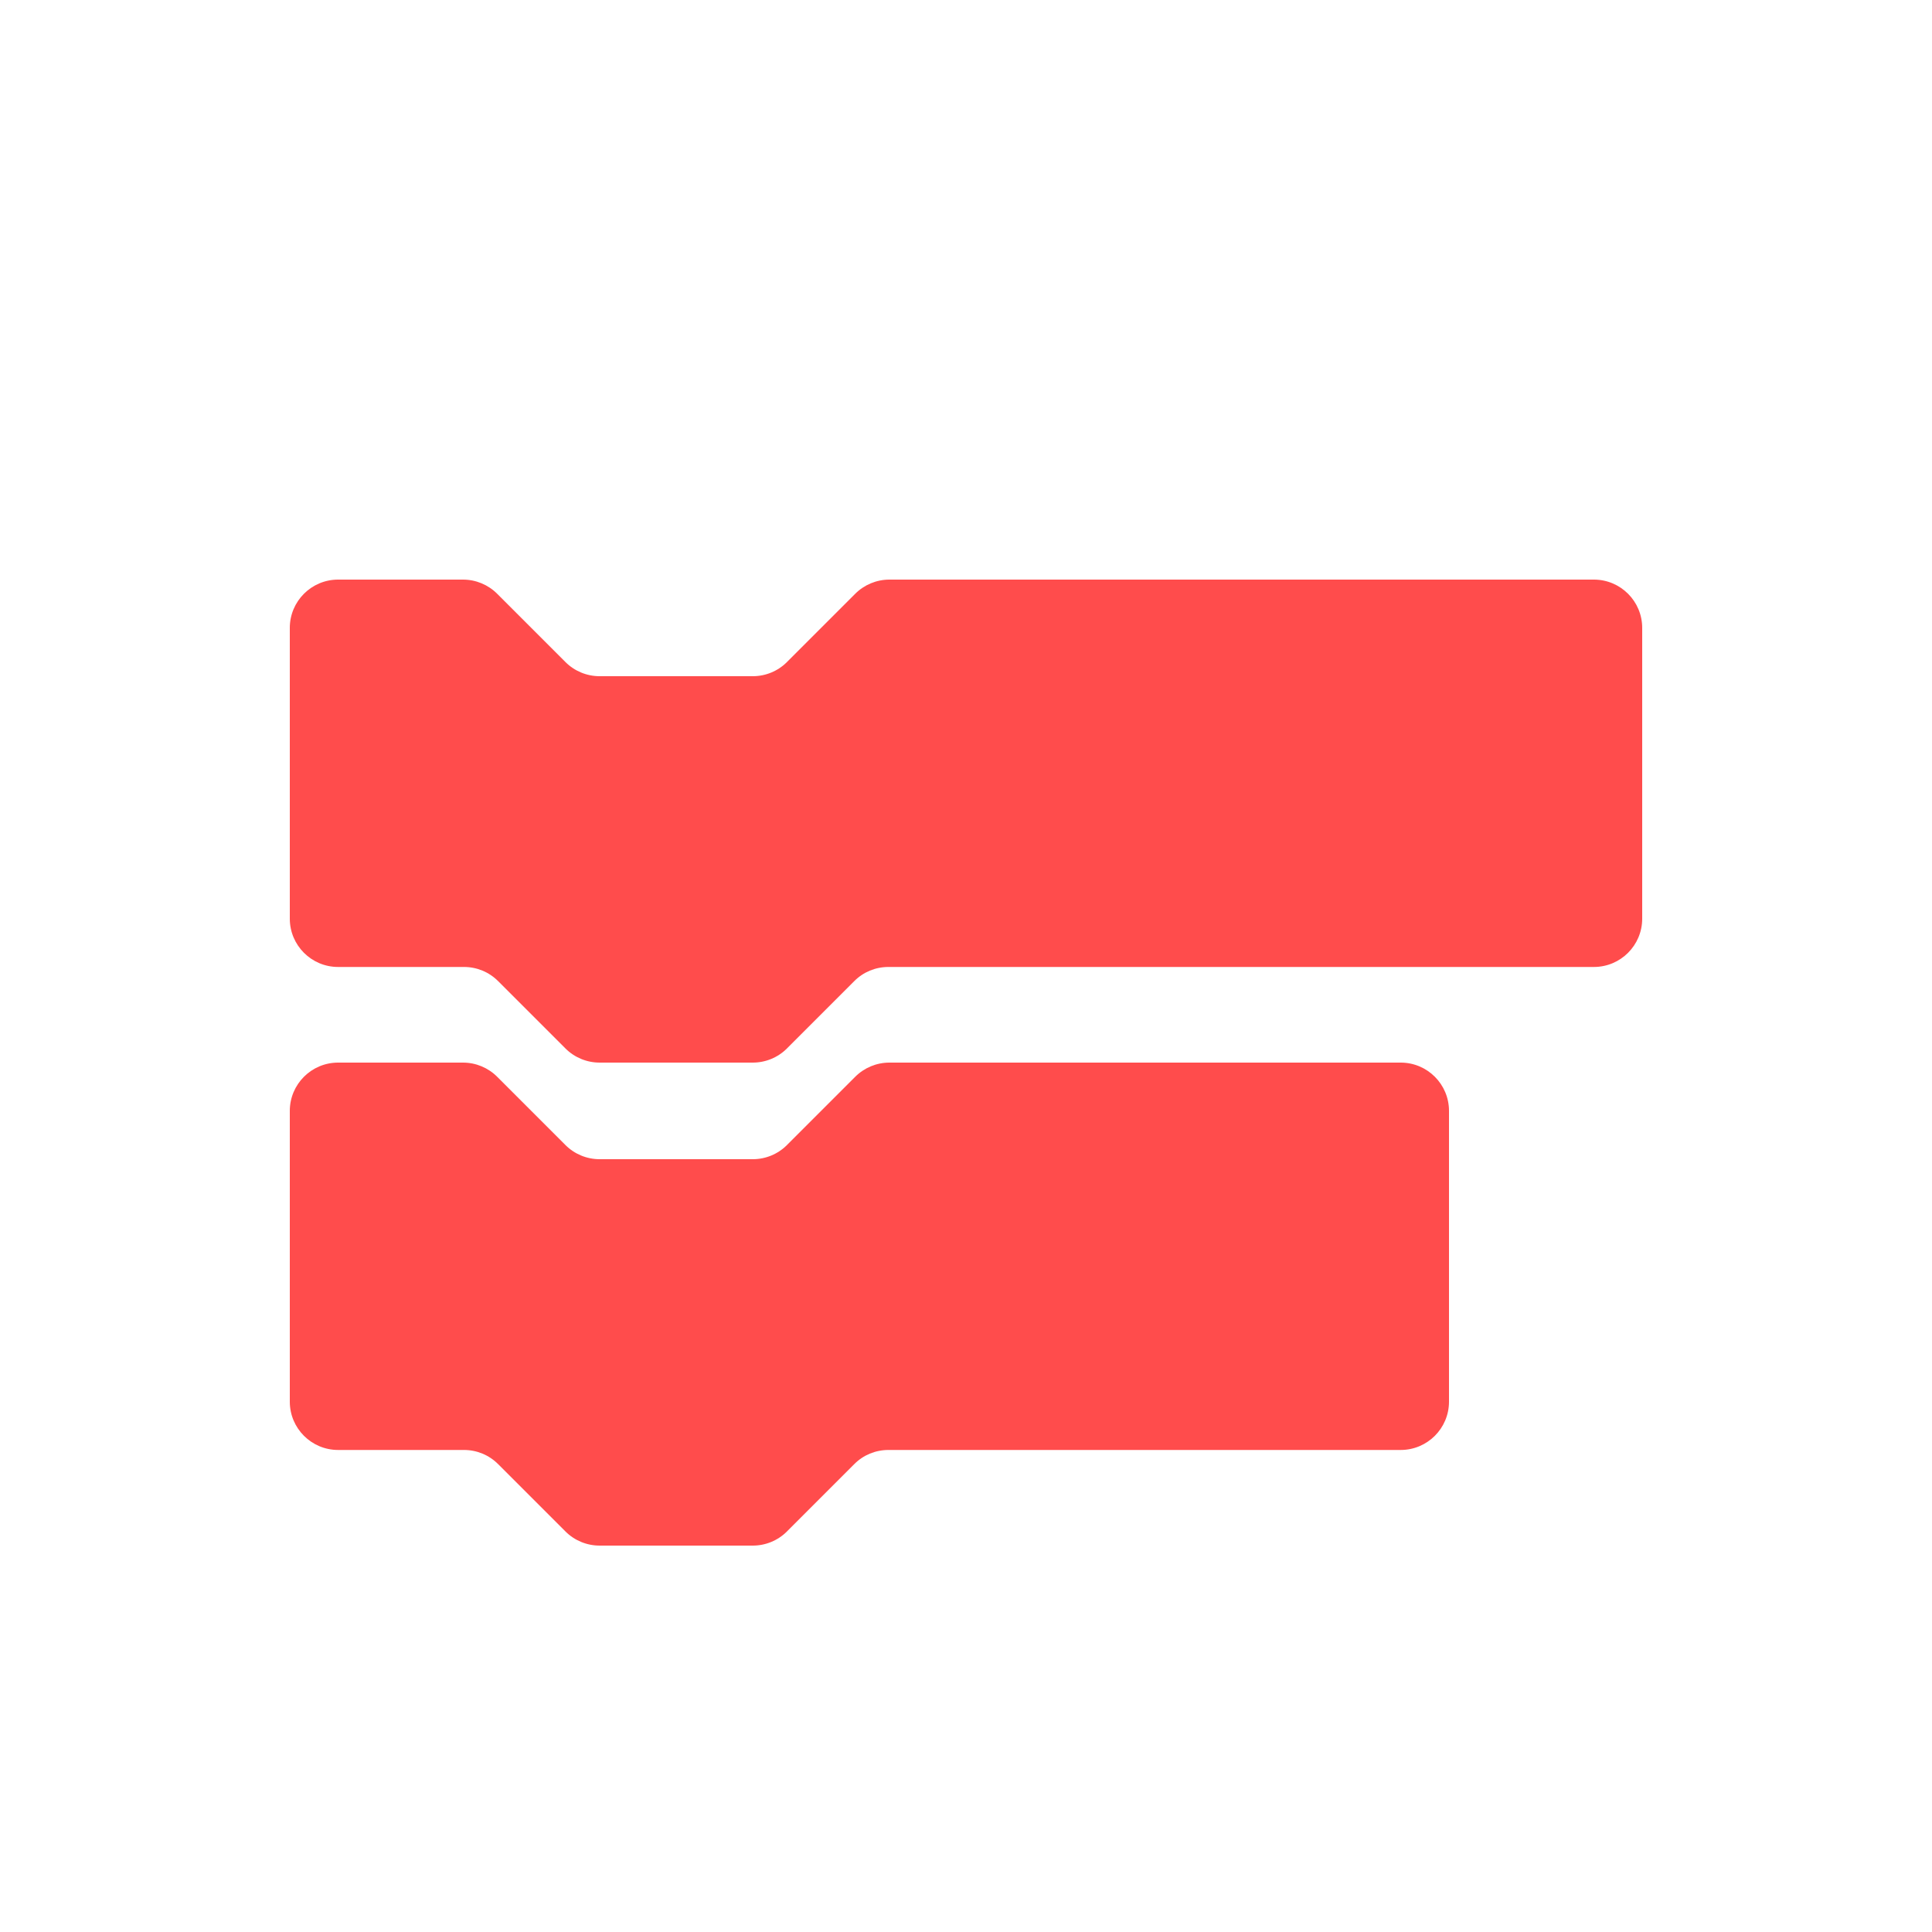
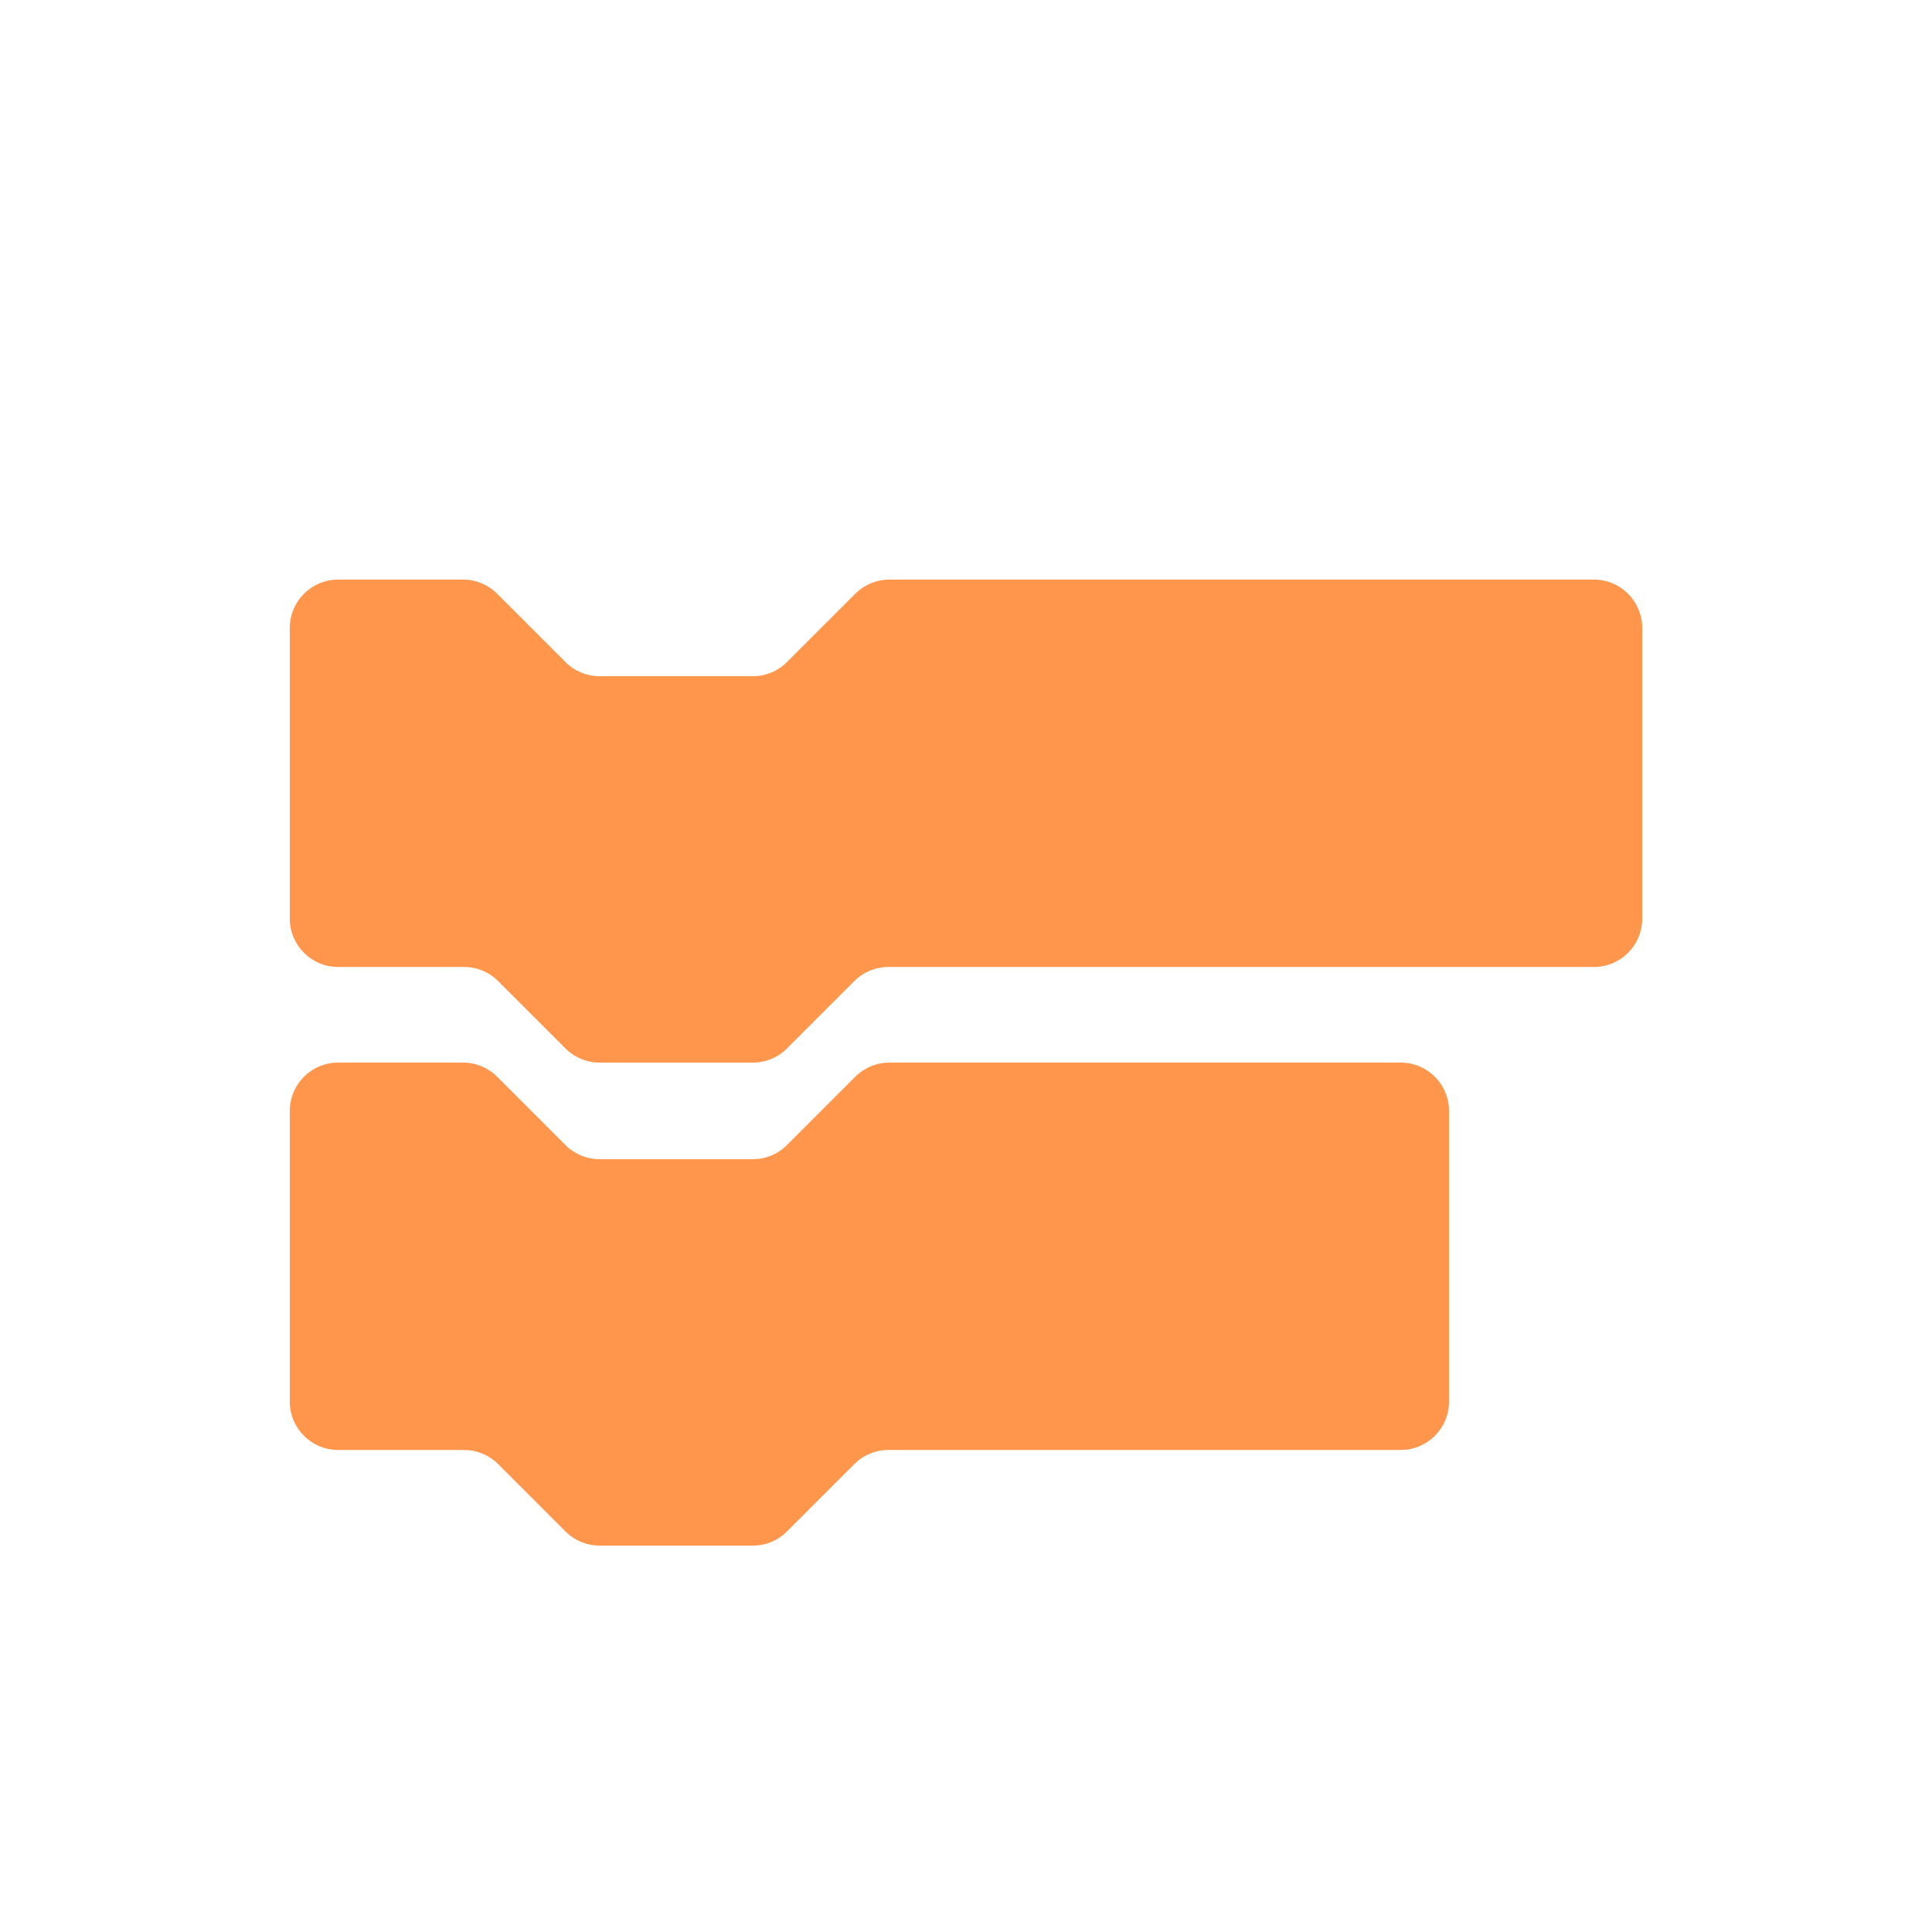
<svg xmlns="http://www.w3.org/2000/svg" width="20px" height="20px" viewBox="0 0 20 20" version="1.1">
  <defs />
  <g id="Code-V2" stroke="none" stroke-width="1" fill="none" fill-rule="evenodd">
-     <path d="M15,14.51 C15,14.786 14.776,15.01 14.5,15.01 L9.197,15.01 C9.064,15.01 8.937,15.062 8.844,15.156 L8.146,15.854 C8.053,15.947 7.926,16 7.793,16 L6.207,16 C6.074,16 5.947,15.947 5.854,15.854 L5.156,15.156 C5.062,15.062 4.936,15.01 4.803,15.01 L3.5,15.01 C3.224,15.01 3,14.786 3,14.51 L3,11.5 C3,11.224 3.224,11 3.5,11 L4.793,11 C4.926,11 5.053,11.053 5.146,11.146 L5.854,11.854 C5.947,11.947 6.074,12 6.207,12 L7.793,12 C7.926,12 8.053,11.947 8.146,11.854 L8.854,11.146 C8.947,11.053 9.074,11 9.207,11 L14.5,11 C14.776,11 15,11.224 15,11.5 L15,14.51 Z M17,9.51 C17,9.786 16.776,10.01 16.5,10.01 L9.197,10.01 C9.064,10.01 8.937,10.062 8.844,10.156 L8.146,10.854 C8.053,10.947 7.926,11 7.793,11 L6.207,11 C6.074,11 5.947,10.947 5.854,10.854 L5.156,10.156 C5.062,10.062 4.936,10.01 4.803,10.01 L3.5,10.01 C3.224,10.01 3,9.786 3,9.51 L3,6.5 C3,6.224 3.224,6 3.5,6 L4.793,6 C4.926,6 5.053,6.053 5.146,6.146 L5.854,6.854 C5.947,6.947 6.074,7 6.207,7 L7.793,7 C7.926,7 8.053,6.947 8.146,6.854 L8.854,6.146 C8.947,6.053 9.074,6 9.207,6 L16.5,6 C16.776,6 17,6.224 17,6.5 L17,9.51 Z" id="Code" fill="#FF4C4C" />
+     <path d="M15,14.51 C15,14.786 14.776,15.01 14.5,15.01 L9.197,15.01 C9.064,15.01 8.937,15.062 8.844,15.156 L8.146,15.854 C8.053,15.947 7.926,16 7.793,16 L6.207,16 C6.074,16 5.947,15.947 5.854,15.854 L5.156,15.156 C5.062,15.062 4.936,15.01 4.803,15.01 L3.5,15.01 C3.224,15.01 3,14.786 3,14.51 L3,11.5 C3,11.224 3.224,11 3.5,11 L4.793,11 C4.926,11 5.053,11.053 5.146,11.146 L5.854,11.854 C5.947,11.947 6.074,12 6.207,12 L7.793,12 C7.926,12 8.053,11.947 8.146,11.854 L8.854,11.146 C8.947,11.053 9.074,11 9.207,11 L14.5,11 C14.776,11 15,11.224 15,11.5 L15,14.51 Z M17,9.51 C17,9.786 16.776,10.01 16.5,10.01 L9.197,10.01 C9.064,10.01 8.937,10.062 8.844,10.156 L8.146,10.854 C8.053,10.947 7.926,11 7.793,11 L6.207,11 C6.074,11 5.947,10.947 5.854,10.854 L5.156,10.156 C5.062,10.062 4.936,10.01 4.803,10.01 L3.5,10.01 C3.224,10.01 3,9.786 3,9.51 L3,6.5 C3,6.224 3.224,6 3.5,6 L4.793,6 C4.926,6 5.053,6.053 5.146,6.146 L5.854,6.854 C5.947,6.947 6.074,7 6.207,7 L7.793,7 C7.926,7 8.053,6.947 8.146,6.854 L8.854,6.146 C8.947,6.053 9.074,6 9.207,6 L16.5,6 C16.776,6 17,6.224 17,6.5 L17,9.51 Z" id="Code" fill="#ff964c" />
  </g>
</svg>
